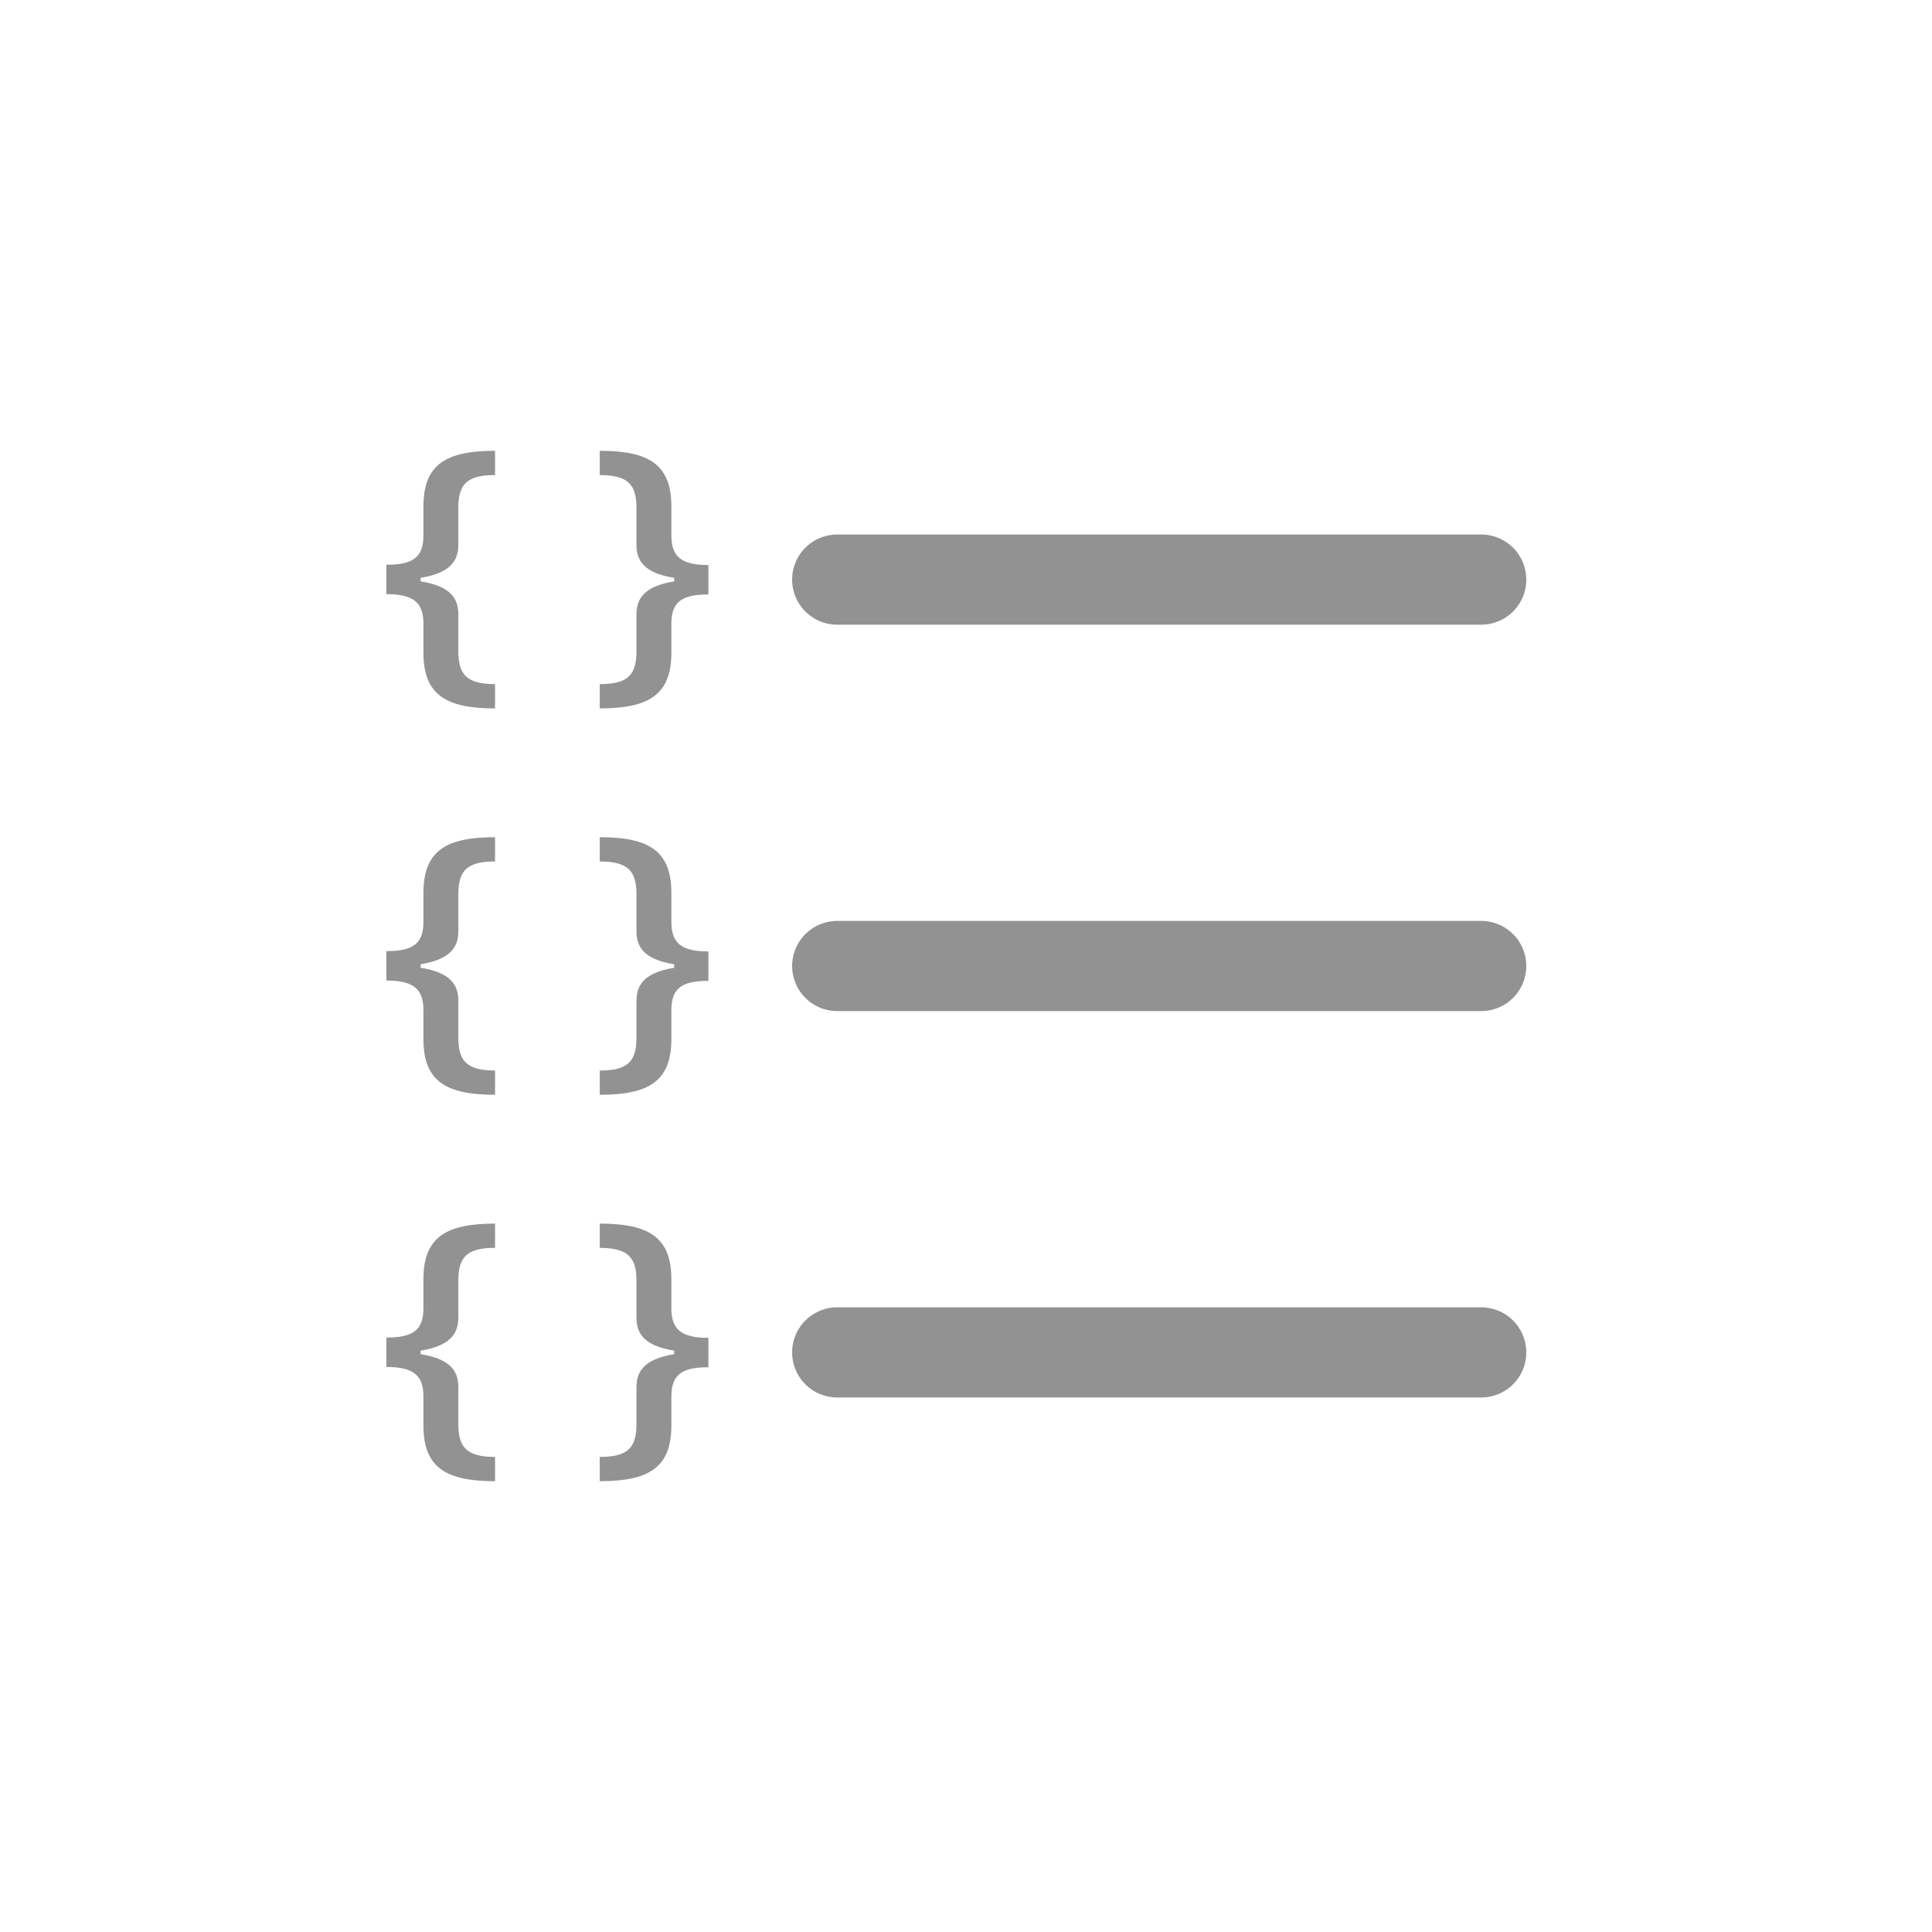
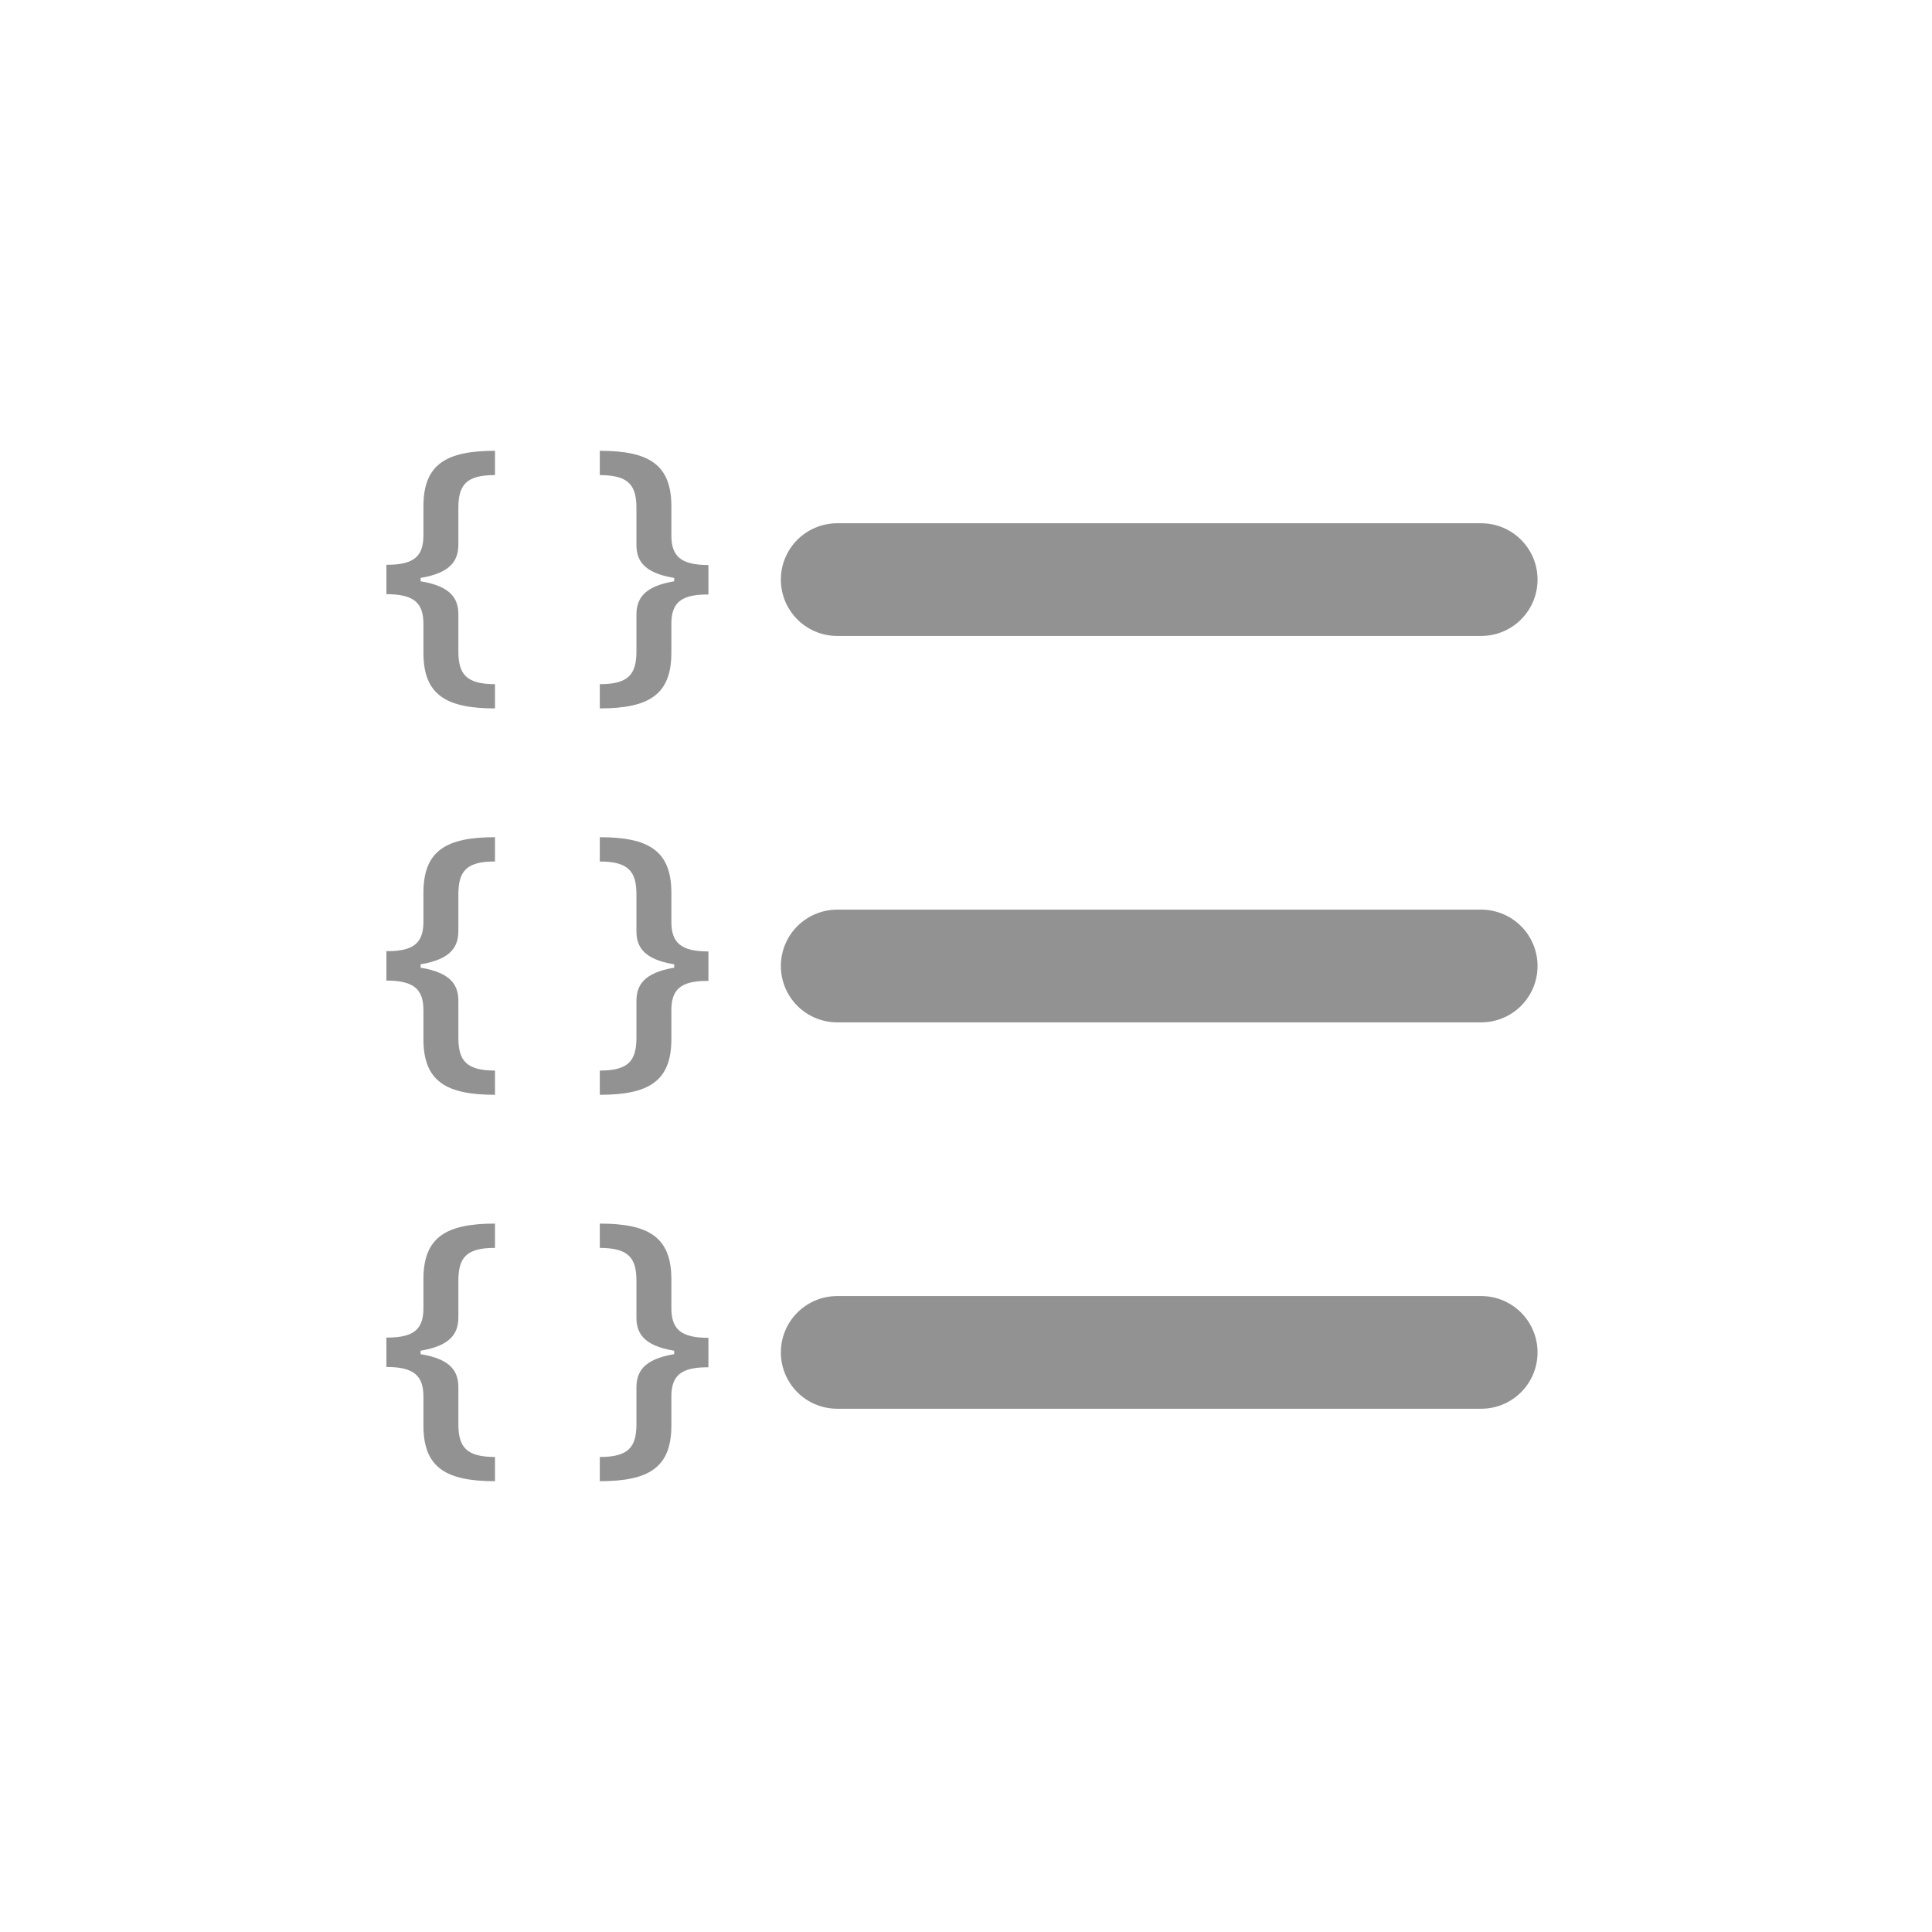
- <svg xmlns="http://www.w3.org/2000/svg" width="30" height="30" viewBox="0 0 30 30" fill="none">
-   <path d="M13 15H23M13 9H23M13 21H23" stroke="#929292" stroke-width="1.4" stroke-linecap="round" stroke-linejoin="round" />
-   <path d="M6 8.769V9.226C6.428 9.226 6.578 9.361 6.575 9.696V10.144C6.578 10.792 6.93 11 7.687 11V10.623C7.239 10.623 7.12 10.466 7.117 10.122V9.55C7.12 9.304 7.011 9.104 6.531 9.027V8.973C7.011 8.894 7.12 8.694 7.117 8.446V7.878C7.12 7.532 7.239 7.375 7.687 7.377V7C6.93 7 6.578 7.208 6.575 7.856V8.304C6.578 8.634 6.434 8.767 6.022 8.769H6Z" fill="#929292" />
-   <path d="M11 9.231V8.774C10.572 8.774 10.422 8.639 10.425 8.304V7.856C10.422 7.208 10.07 7 9.313 7V7.377C9.761 7.377 9.88 7.534 9.883 7.878V8.45C9.88 8.696 9.989 8.896 10.469 8.973V9.027C9.989 9.106 9.88 9.306 9.883 9.554V10.122C9.88 10.468 9.761 10.625 9.313 10.623V11C10.07 11 10.422 10.792 10.425 10.144V9.696C10.422 9.366 10.566 9.233 10.978 9.231H11Z" fill="#929292" />
-   <path d="M6 14.769V15.226C6.428 15.226 6.578 15.361 6.575 15.696V16.144C6.578 16.792 6.93 17 7.687 17V16.623C7.239 16.623 7.12 16.466 7.117 16.122V15.55C7.12 15.304 7.011 15.104 6.531 15.027V14.973C7.011 14.894 7.12 14.694 7.117 14.446V13.878C7.12 13.532 7.239 13.375 7.687 13.377V13C6.93 13 6.578 13.208 6.575 13.856V14.304C6.578 14.634 6.434 14.767 6.022 14.769H6Z" fill="#929292" />
-   <path d="M11 15.231V14.774C10.572 14.774 10.422 14.639 10.425 14.304V13.856C10.422 13.208 10.07 13 9.313 13V13.377C9.761 13.377 9.88 13.534 9.883 13.878V14.45C9.88 14.696 9.989 14.896 10.469 14.973V15.027C9.989 15.106 9.88 15.306 9.883 15.554V16.122C9.88 16.468 9.761 16.625 9.313 16.623V17C10.07 17 10.422 16.792 10.425 16.144V15.696C10.422 15.366 10.566 15.233 10.978 15.231H11Z" fill="#929292" />
-   <path d="M6 20.769V21.226C6.428 21.226 6.578 21.361 6.575 21.696V22.144C6.578 22.792 6.93 23 7.687 23V22.623C7.239 22.623 7.12 22.466 7.117 22.122V21.55C7.12 21.304 7.011 21.104 6.531 21.027V20.973C7.011 20.894 7.12 20.694 7.117 20.446V19.878C7.12 19.532 7.239 19.375 7.687 19.377V19C6.93 19 6.578 19.208 6.575 19.856V20.304C6.578 20.634 6.434 20.767 6.022 20.769H6Z" fill="#929292" />
-   <path d="M11 21.231V20.774C10.572 20.774 10.422 20.639 10.425 20.304V19.856C10.422 19.208 10.07 19 9.313 19V19.377C9.761 19.377 9.88 19.534 9.883 19.878V20.45C9.88 20.696 9.989 20.896 10.469 20.973V21.027C9.989 21.106 9.88 21.306 9.883 21.554V22.122C9.88 22.468 9.761 22.625 9.313 22.623V23C10.07 23 10.422 22.792 10.425 22.144V21.696C10.422 21.366 10.566 21.233 10.978 21.231H11Z" fill="#929292" />
+ <svg xmlns="http://www.w3.org/2000/svg" width="24" height="24" viewBox="0 0 24 24" fill="none">
+   <path d="M10.4 12H18.4M10.4 7.2H18.4M10.4 16.8H18.4" stroke="#929292" stroke-width="1.4" stroke-linecap="round" stroke-linejoin="round" />
+   <path d="M4.8 7.016V7.381C5.143 7.381 5.262 7.489 5.26 7.757V8.115C5.262 8.633 5.544 8.8 6.149 8.8V8.499C5.791 8.499 5.696 8.373 5.694 8.098V7.64C5.696 7.443 5.609 7.283 5.225 7.221V7.179C5.609 7.115 5.696 6.955 5.694 6.757V6.303C5.696 6.026 5.791 5.9 6.149 5.902V5.6C5.544 5.6 5.262 5.767 5.26 6.285V6.643C5.262 6.907 5.147 7.014 4.817 7.016H4.8Z" fill="#929292" />
+   <path d="M8.8 7.385V7.019C8.457 7.019 8.338 6.911 8.34 6.643V6.285C8.338 5.767 8.056 5.6 7.451 5.6V5.902C7.809 5.902 7.904 6.028 7.906 6.303V6.76C7.904 6.957 7.991 7.117 8.375 7.179V7.221C7.991 7.285 7.904 7.445 7.906 7.644V8.098C7.904 8.374 7.809 8.5 7.451 8.499V8.8C8.056 8.8 8.338 8.633 8.34 8.115V7.757C8.338 7.493 8.453 7.386 8.783 7.385H8.8Z" fill="#929292" />
+   <path d="M4.8 11.816V12.181C5.143 12.181 5.262 12.289 5.26 12.557V12.915C5.262 13.433 5.544 13.6 6.149 13.6V13.299C5.791 13.299 5.696 13.173 5.694 12.898V12.44C5.696 12.243 5.609 12.084 5.225 12.021V11.979C5.609 11.915 5.696 11.755 5.694 11.557V11.103C5.696 10.826 5.791 10.7 6.149 10.702V10.4C5.544 10.4 5.262 10.567 5.26 11.085V11.443C5.262 11.707 5.147 11.814 4.817 11.816H4.8Z" fill="#929292" />
+   <path d="M8.8 12.185V11.819C8.457 11.819 8.338 11.711 8.34 11.443V11.085C8.338 10.567 8.056 10.4 7.451 10.4V10.702C7.809 10.702 7.904 10.828 7.906 11.103V11.56C7.904 11.757 7.991 11.917 8.375 11.979V12.021C7.991 12.085 7.904 12.245 7.906 12.444V12.898C7.904 13.174 7.809 13.3 7.451 13.299V13.6C8.056 13.6 8.338 13.433 8.34 12.915V12.557C8.338 12.293 8.453 12.186 8.783 12.185H8.8Z" fill="#929292" />
+   <path d="M4.8 16.616V16.981C5.143 16.981 5.262 17.089 5.26 17.357V17.715C5.262 18.233 5.544 18.4 6.149 18.4V18.099C5.791 18.099 5.696 17.973 5.694 17.698V17.24C5.696 17.043 5.609 16.884 5.225 16.822V16.779C5.609 16.715 5.696 16.555 5.694 16.357V15.903C5.696 15.626 5.791 15.5 6.149 15.502V15.2C5.544 15.2 5.262 15.367 5.26 15.885V16.243C5.262 16.508 5.147 16.614 4.817 16.616H4.8Z" fill="#929292" />
+   <path d="M8.8 16.985V16.619C8.457 16.619 8.338 16.511 8.34 16.243V15.885C8.338 15.367 8.056 15.2 7.451 15.2V15.502C7.809 15.502 7.904 15.628 7.906 15.903V16.36C7.904 16.557 7.991 16.717 8.375 16.779V16.822C7.991 16.885 7.904 17.045 7.906 17.244V17.698C7.904 17.974 7.809 18.1 7.451 18.099V18.4C8.056 18.4 8.338 18.233 8.34 17.715V17.357C8.338 17.093 8.453 16.986 8.783 16.985H8.8Z" fill="#929292" />
</svg>
